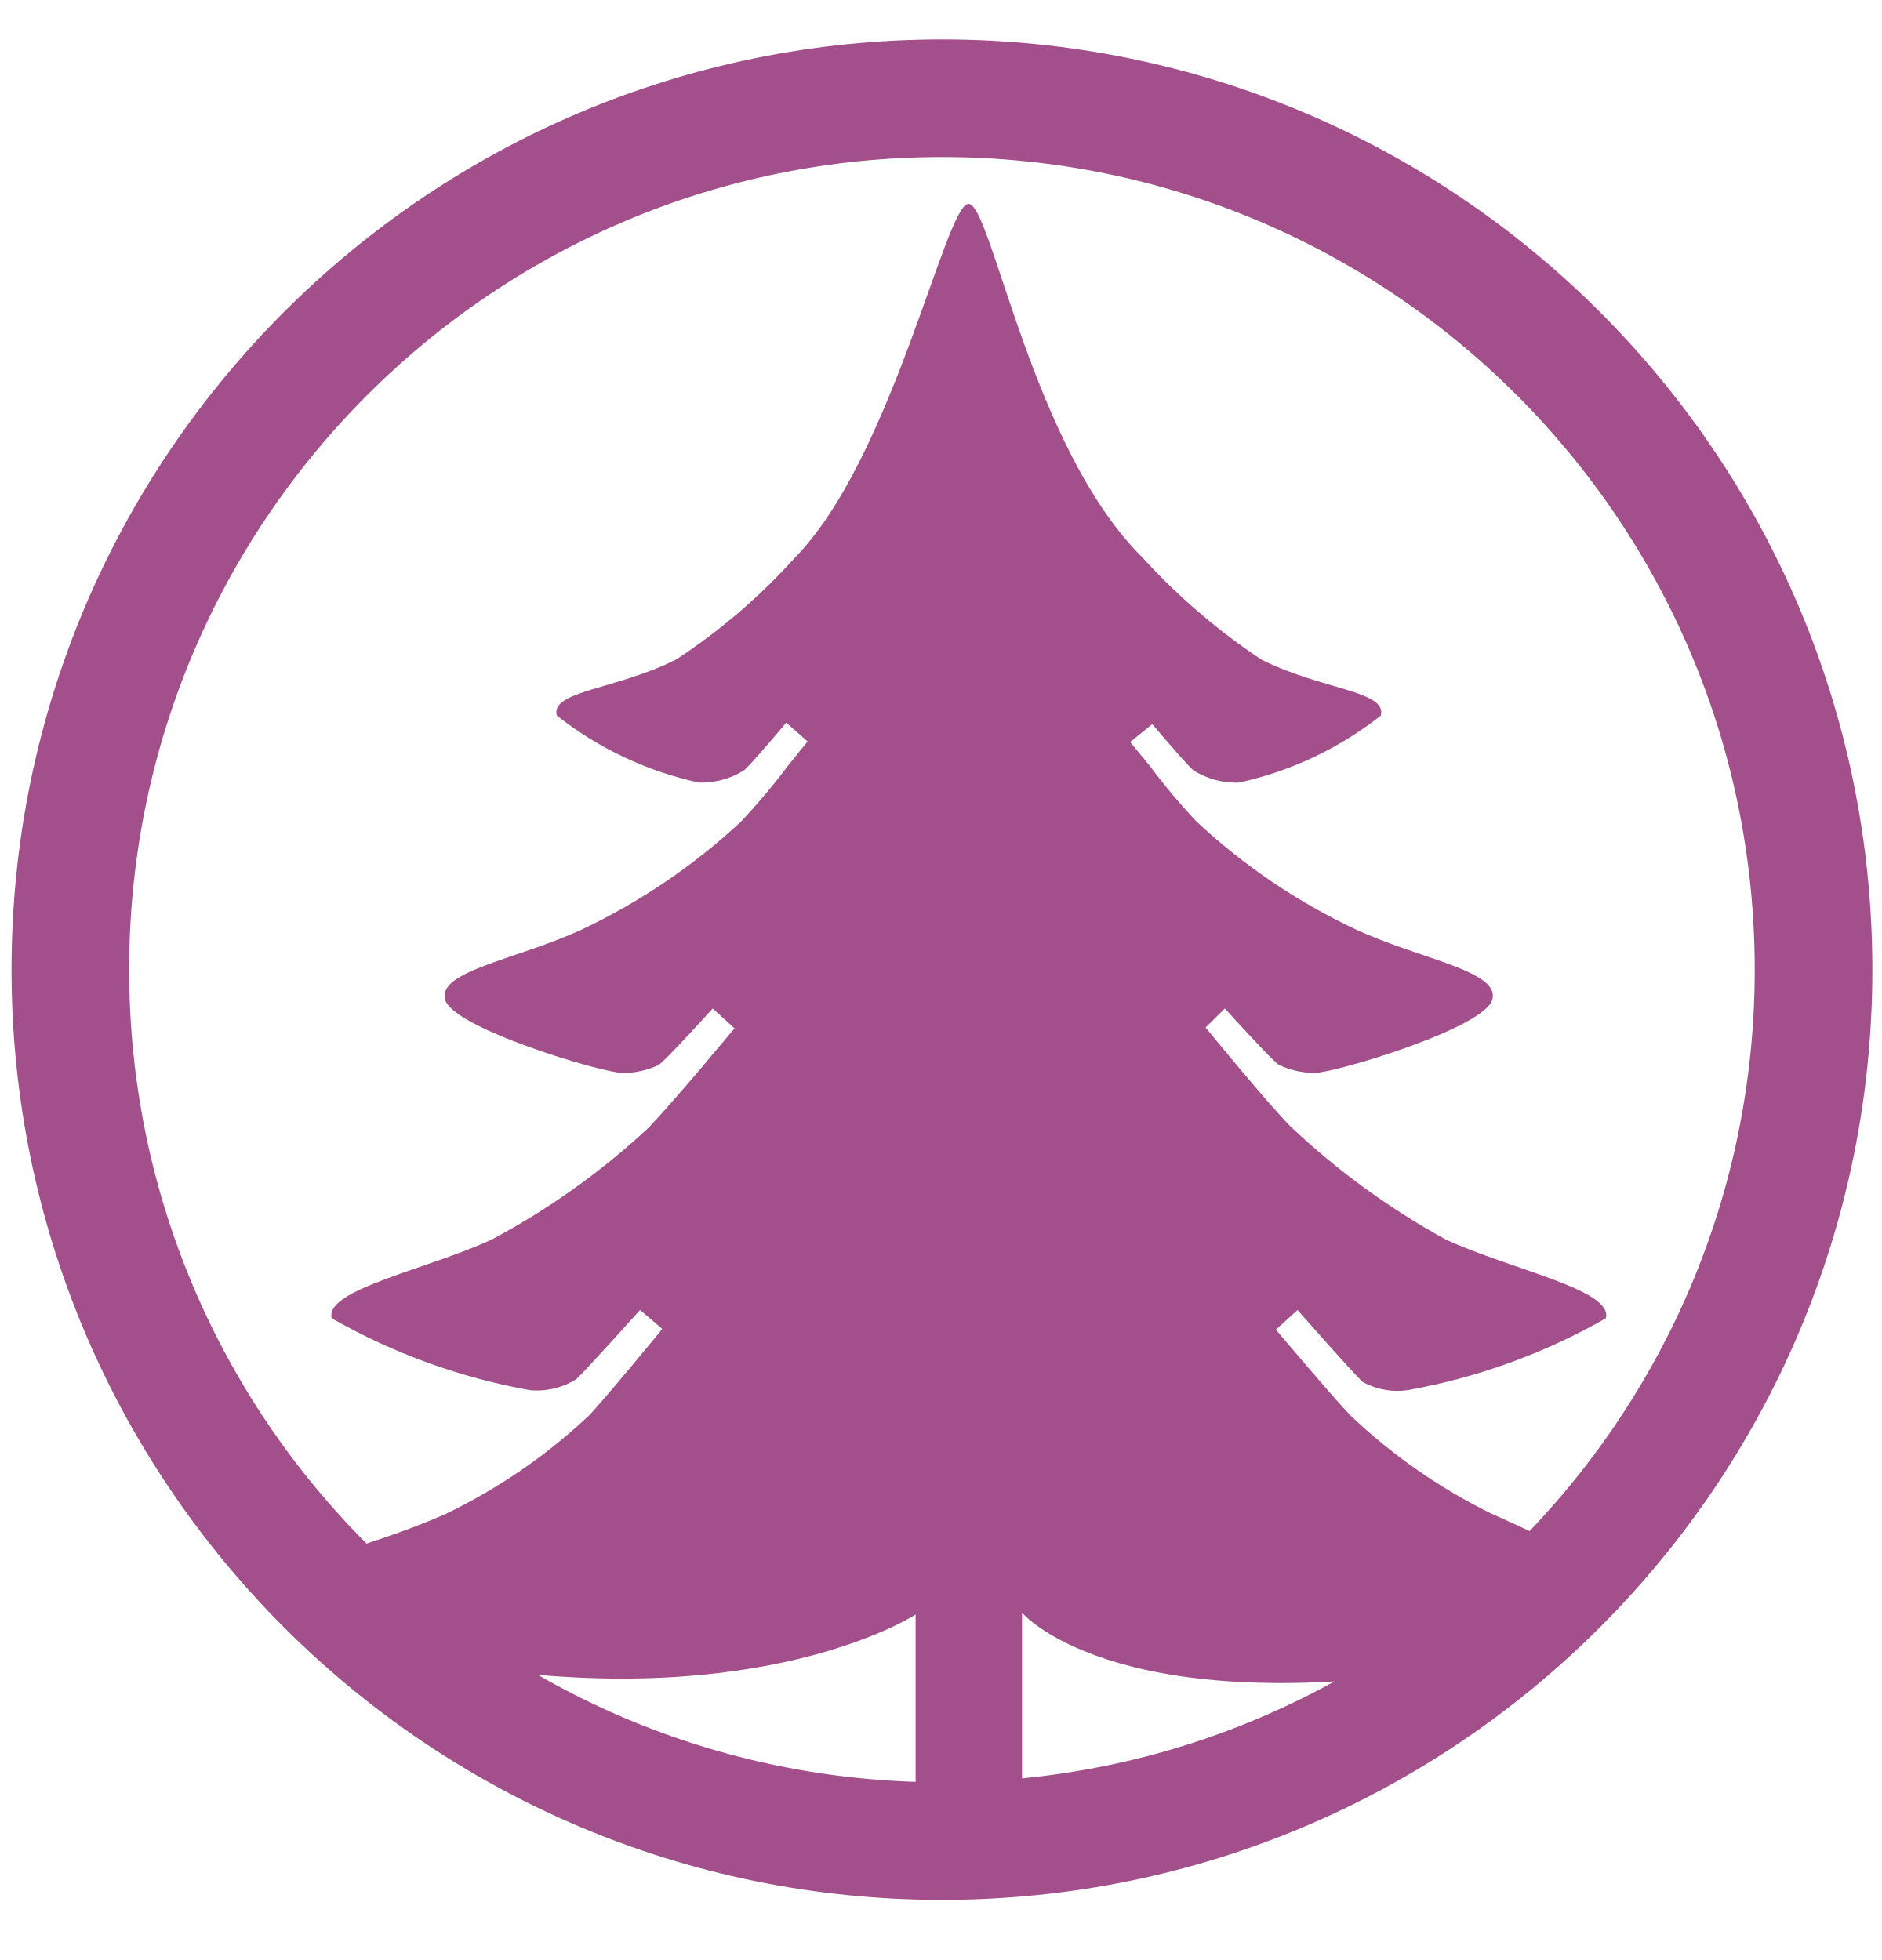
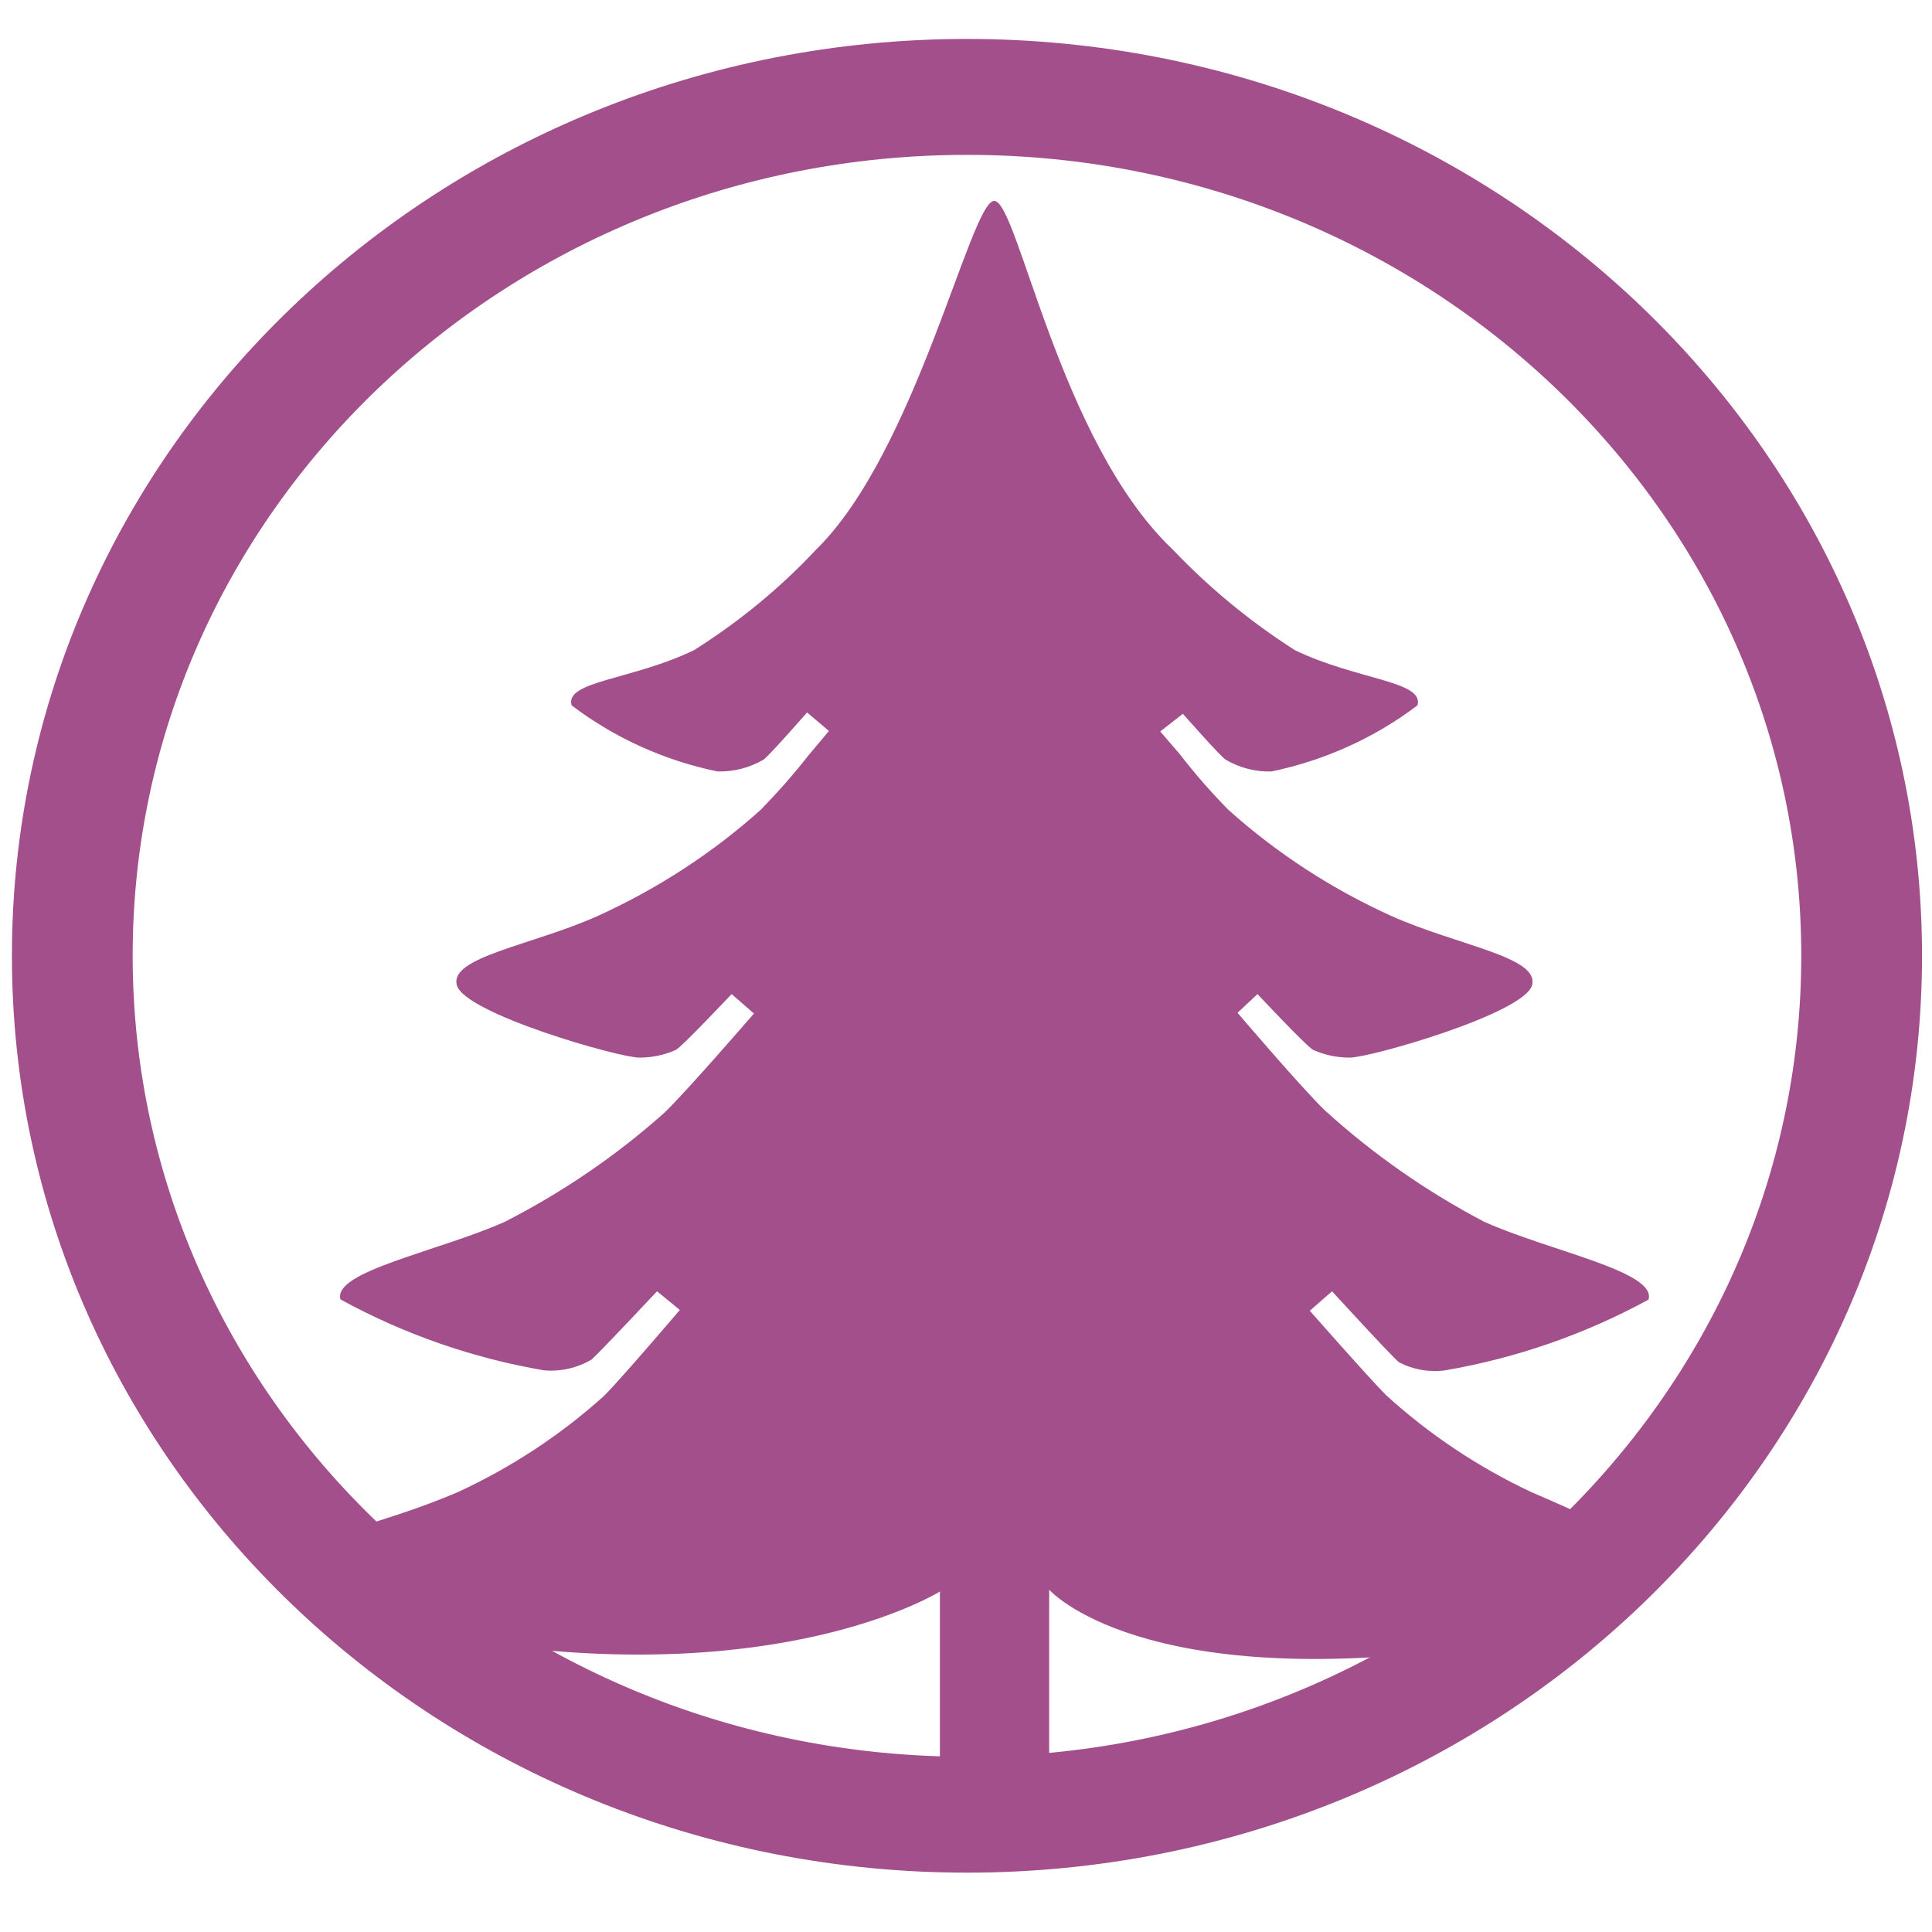
- <svg xmlns="http://www.w3.org/2000/svg" id="af9e09b2-fbce-4e73-bf22-5e7527598eaf" data-name="Layer 1" width="24" height="25" viewBox="0 0 24 25">
+ <svg xmlns="http://www.w3.org/2000/svg" width="50px" height="50px" viewBox="0 0 50 50" version="1.1">
  <defs>
-     <clipPath id="f33e8c51-4282-4af2-a5f2-5be771f74ed6">
-       <circle cx="11.892" cy="12.946" r="11.21" style="fill:none" />
+     <clipPath id="clip1">
+       <path d="M 8 5 L 44 5 L 44 48 L 8 48 Z M 8 5 " />
+     </clipPath>
+     <clipPath id="clip2">
+       <path d="M 48.129 25.891 C 48.129 38.273 37.672 48.312 24.773 48.312 C 11.875 48.312 1.422 38.273 1.422 25.891 C 1.422 13.508 11.875 3.473 24.773 3.473 C 37.672 3.473 48.129 13.508 48.129 25.891 Z M 48.129 25.891 " />
    </clipPath>
  </defs>
-   <circle cx="12.012" cy="12.368" r="11.115" style="fill:none;stroke:#a34f8b;stroke-miterlimit:10;stroke-width:1.5px" />
-   <g style="clip-path:url(#f33e8c51-4282-4af2-a5f2-5be771f74ed6)">
-     <polyline points="22.149 0.319 22.151 26.448 0.853 26.448 0.851 0.319" style="fill:none" />
-     <path d="M16.547,16.709s.727.828.831.918a.917.917,0,0,0,.571.105,7.892,7.892,0,0,0,2.529-.917c.103-.364-1.219-.623-2.043-1.006A9.629,9.629,0,0,1,16.459,14.37c-.286-.286-1.085-1.264-1.085-1.264l.246-.243s.634.702.694.722a1.065,1.065,0,0,0,.451.1c.26,0,2.167-.571,2.266-.936.099-.367-.923-.513-1.746-.896a7.932,7.932,0,0,1-2.028-1.375,8.163,8.163,0,0,1-.602-.719l-.243-.294.282-.229s.469.555.53.593a1.027,1.027,0,0,0,.573.154A4.463,4.463,0,0,0,17.608,9.128c.088-.317-.759-.329-1.524-.716a8.142,8.142,0,0,1-1.513-1.299c-1.414-1.394-1.926-4.513-2.22-4.513-.293,0-.97,3.248-2.214,4.513A7.709,7.709,0,0,1,8.624,8.411c-.765.387-1.611.4-1.523.716a4.455,4.455,0,0,0,1.811.855,1.029,1.029,0,0,0,.572-.154c.062-.038.542-.61.542-.61l.273.239-.25.31a8.583,8.583,0,0,1-.598.711A7.983,7.983,0,0,1,7.424,11.854c-.825.383-1.846.529-1.748.896.099.365,2.007.936,2.267.936a1.059,1.059,0,0,0,.451-.1c.059-.02.694-.722.694-.722l.279.252s-.831,1.002-1.11,1.281A9.447,9.447,0,0,1,6.274,15.809c-.825.383-2.146.642-2.043,1.006a7.883,7.883,0,0,0,2.529.917.951.951,0,0,0,.587-.139c.103-.091.815-.884.815-.884l.284.242s-.73.891-.94,1.109a7.26,7.26,0,0,1-1.816,1.247c-1.091.485-1.863.527-1.787.876.095.435,2.22,1.096,2.466,1.128,3.543.44,5.307-.718,5.307-.718v2.914h1.357V20.57s1.131,1.346,5.307.741c.245-.036,2.371-.693,2.467-1.128,0,0-.696-.39-1.787-.876A7.223,7.223,0,0,1,17.217,18.05c-.215-.223-.946-1.09-.946-1.09Z" style="fill:#a34f8b" />
+   <g id="surface1">
+     <path style="fill:none;stroke-width:1.5;stroke-linecap:butt;stroke-linejoin:miter;stroke:rgb(63.922%,30.98%,54.51%);stroke-opacity:1;stroke-miterlimit:10;" d="M 23.126 12.367 C 23.126 18.506 18.15 23.482 12.013 23.482 C 5.874 23.482 0.898 18.506 0.898 12.367 C 0.898 6.229 5.874 1.254 12.013 1.254 C 18.15 1.254 23.126 6.229 23.126 12.367 Z M 23.126 12.367 " transform="matrix(2.083333,0,0,2,0,0)" />
+     <g clip-path="url(#clip1)" clip-rule="nonzero">
+       <g clip-path="url(#clip2)" clip-rule="nonzero">
+         <path style=" stroke:none;fill-rule:nonzero;fill:rgb(63.922%,30.98%,54.51%);fill-opacity:1;" d="M 34.473 33.418 C 34.473 33.418 35.988 35.074 36.203 35.254 C 36.566 35.445 36.984 35.52 37.395 35.465 C 39.246 35.148 41.027 34.527 42.664 33.633 C 42.875 32.902 40.125 32.387 38.406 31.617 C 36.91 30.832 35.527 29.863 34.289 28.738 C 33.695 28.168 32.027 26.211 32.027 26.211 L 32.543 25.727 C 32.543 25.727 33.863 27.133 33.988 27.172 C 34.281 27.305 34.602 27.371 34.93 27.371 C 35.469 27.371 39.441 26.23 39.648 25.5 C 39.855 24.766 37.727 24.473 36.012 23.707 C 34.465 23.008 33.039 22.078 31.789 20.957 C 31.34 20.5 30.922 20.023 30.535 19.52 L 30.027 18.93 L 30.613 18.473 C 30.613 18.473 31.59 19.582 31.719 19.66 C 32.078 19.871 32.492 19.98 32.91 19.965 C 34.289 19.676 35.578 19.094 36.684 18.254 C 36.867 17.621 35.102 17.598 33.508 16.824 C 32.352 16.086 31.293 15.211 30.355 14.227 C 27.41 11.438 26.344 5.199 25.73 5.199 C 25.121 5.199 23.711 11.695 21.117 14.227 C 20.188 15.219 19.129 16.09 17.965 16.824 C 16.371 17.598 14.609 17.621 14.793 18.254 C 15.898 19.094 17.188 19.68 18.566 19.965 C 18.984 19.977 19.398 19.871 19.758 19.66 C 19.887 19.582 20.887 18.438 20.887 18.438 L 21.453 18.918 L 20.934 19.535 C 20.547 20.031 20.129 20.504 19.688 20.957 C 18.438 22.078 17.012 23.004 15.465 23.707 C 13.75 24.473 11.621 24.766 11.824 25.5 C 12.031 26.23 16.008 27.371 16.547 27.371 C 16.871 27.371 17.195 27.305 17.488 27.172 C 17.609 27.133 18.934 25.727 18.934 25.727 L 19.512 26.23 C 19.512 26.23 17.781 28.234 17.199 28.793 C 15.957 29.902 14.566 30.852 13.07 31.617 C 11.352 32.387 8.598 32.902 8.812 33.629 C 10.449 34.527 12.23 35.148 14.082 35.465 C 14.512 35.5 14.941 35.402 15.305 35.188 C 15.52 35.004 17.004 33.418 17.004 33.418 L 17.594 33.902 C 17.594 33.902 16.074 35.684 15.637 36.121 C 14.516 37.133 13.238 37.973 11.855 38.613 C 9.582 39.586 7.973 39.668 8.129 40.367 C 8.328 41.234 12.758 42.559 13.27 42.621 C 20.648 43.5 24.324 41.188 24.324 41.188 L 24.324 47.016 L 27.152 47.016 L 27.152 41.141 C 27.152 41.141 29.508 43.832 38.207 42.621 C 38.719 42.551 43.148 41.234 43.348 40.367 C 43.348 40.367 41.895 39.586 39.625 38.613 C 38.246 37.965 36.98 37.117 35.867 36.102 C 35.422 35.656 33.898 33.922 33.898 33.922 Z M 34.473 33.418 " />
+       </g>
+     </g>
  </g>
</svg>
